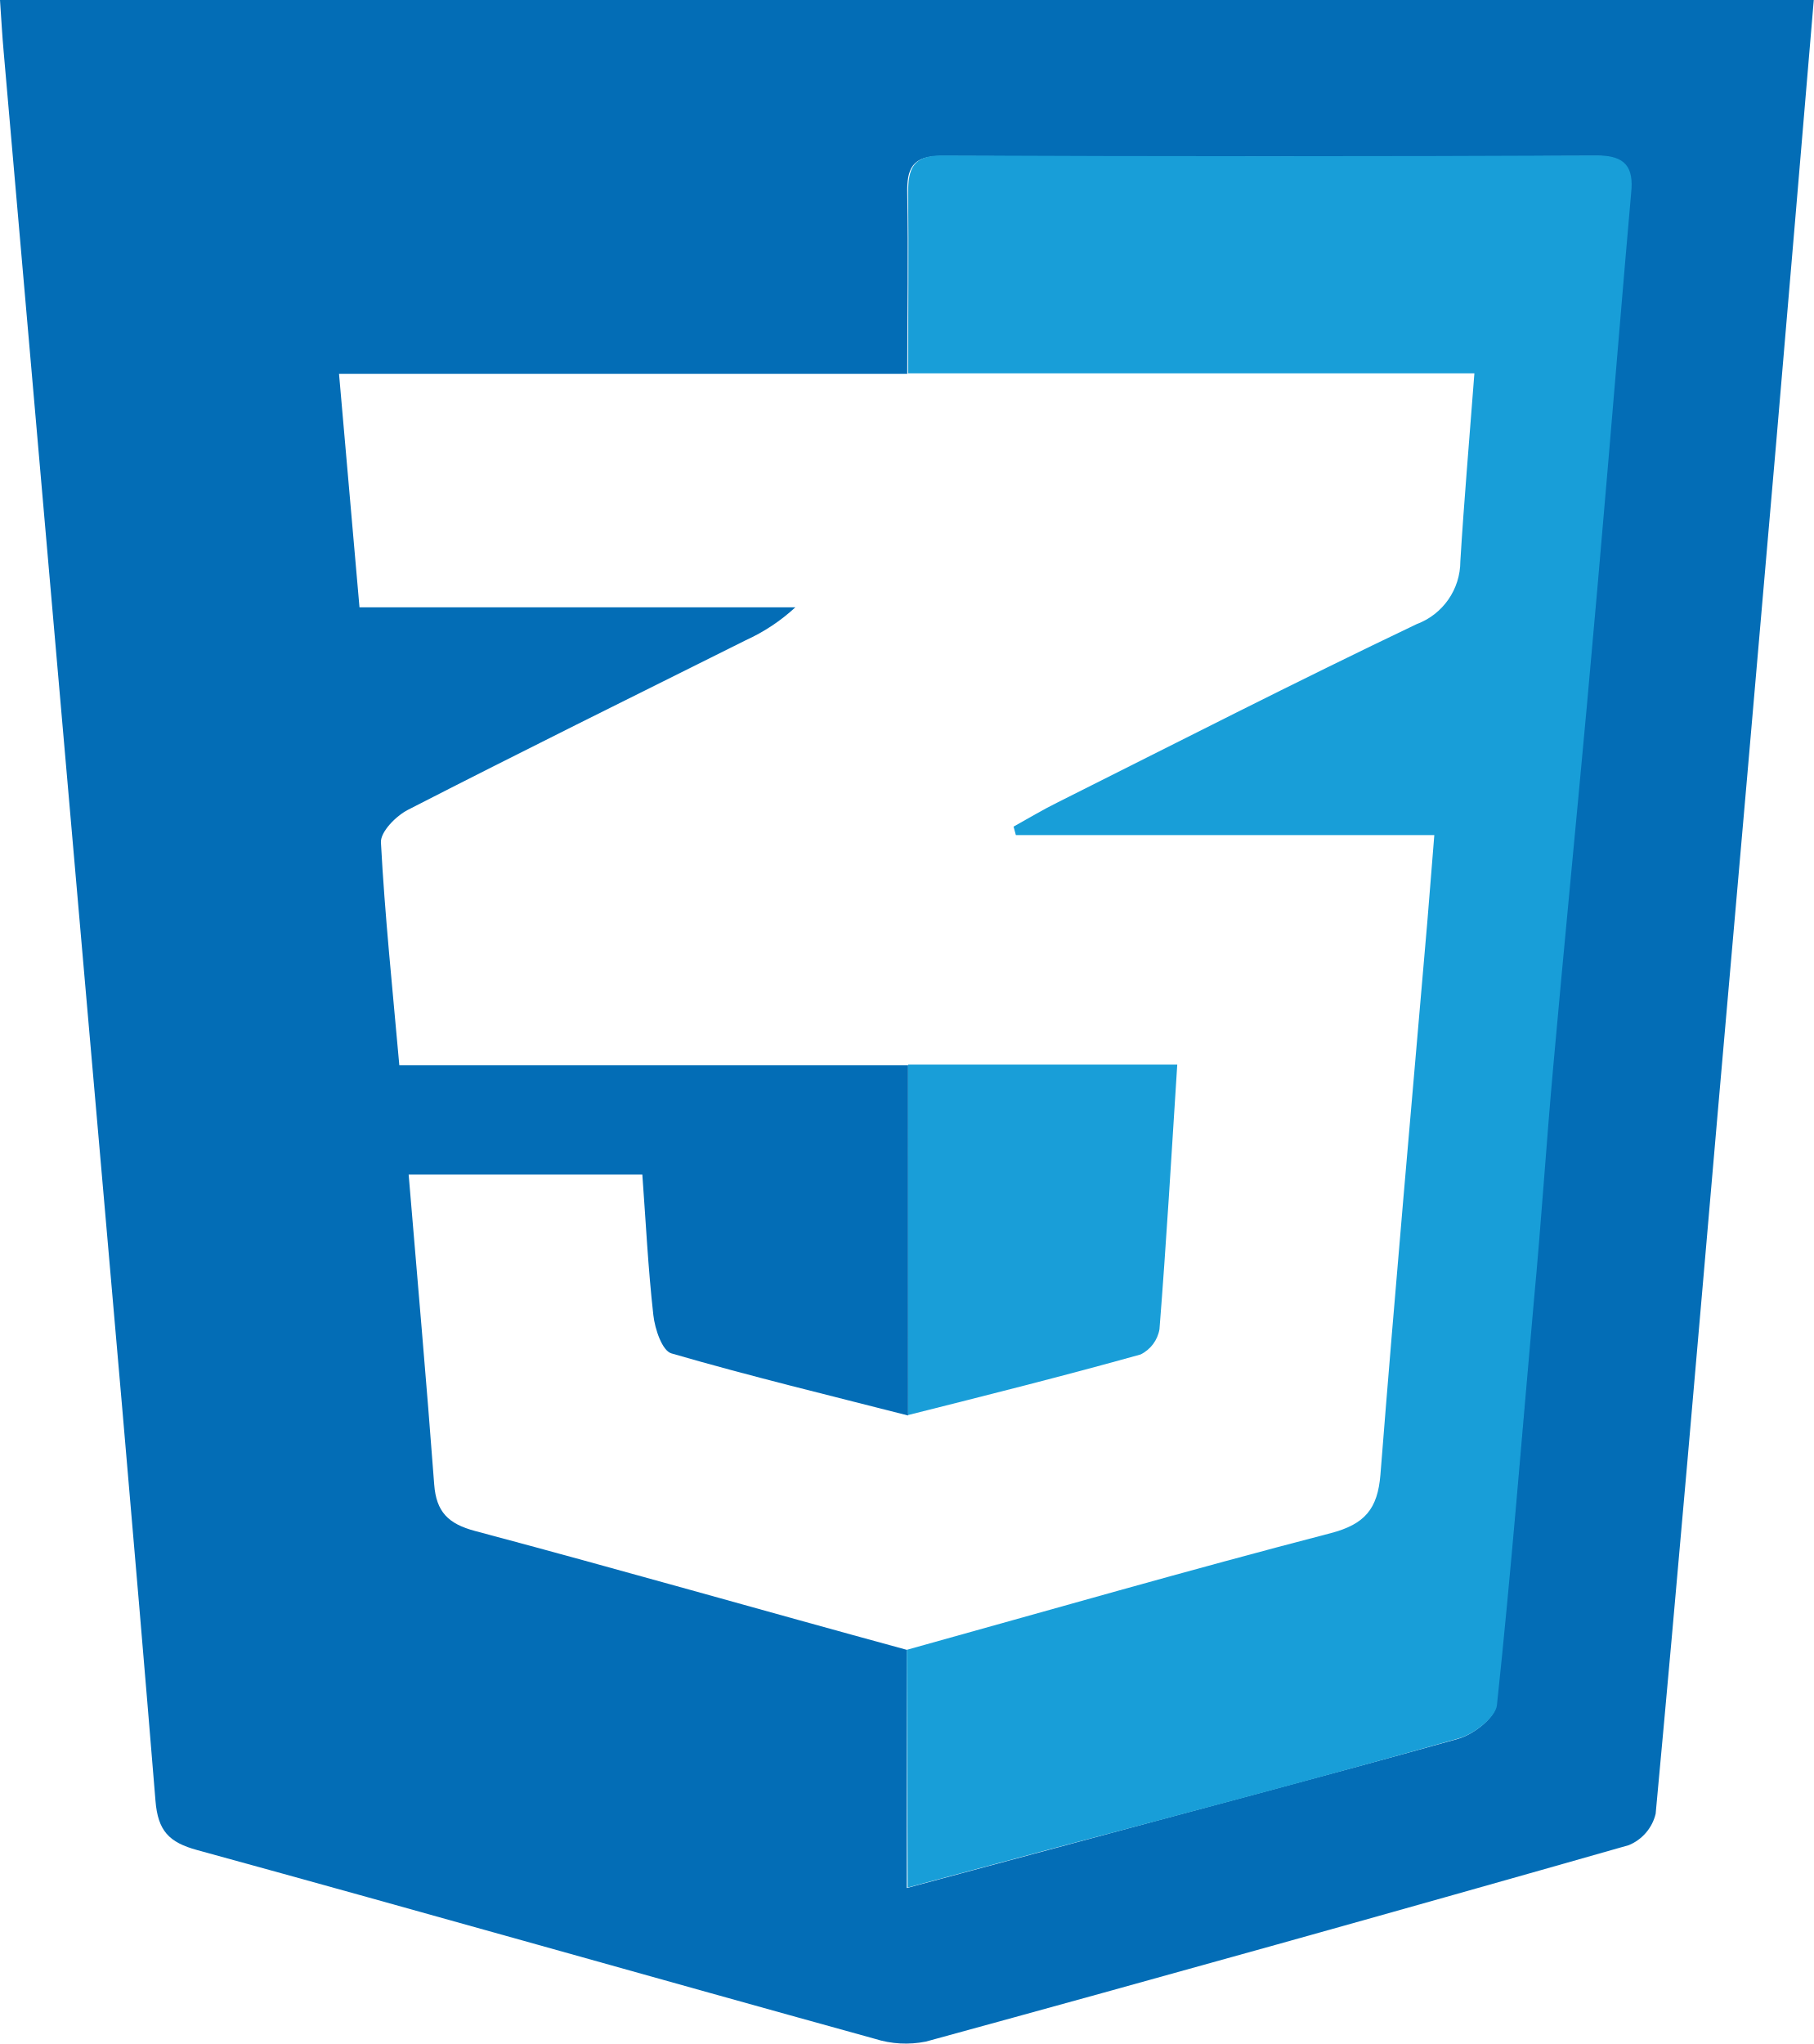
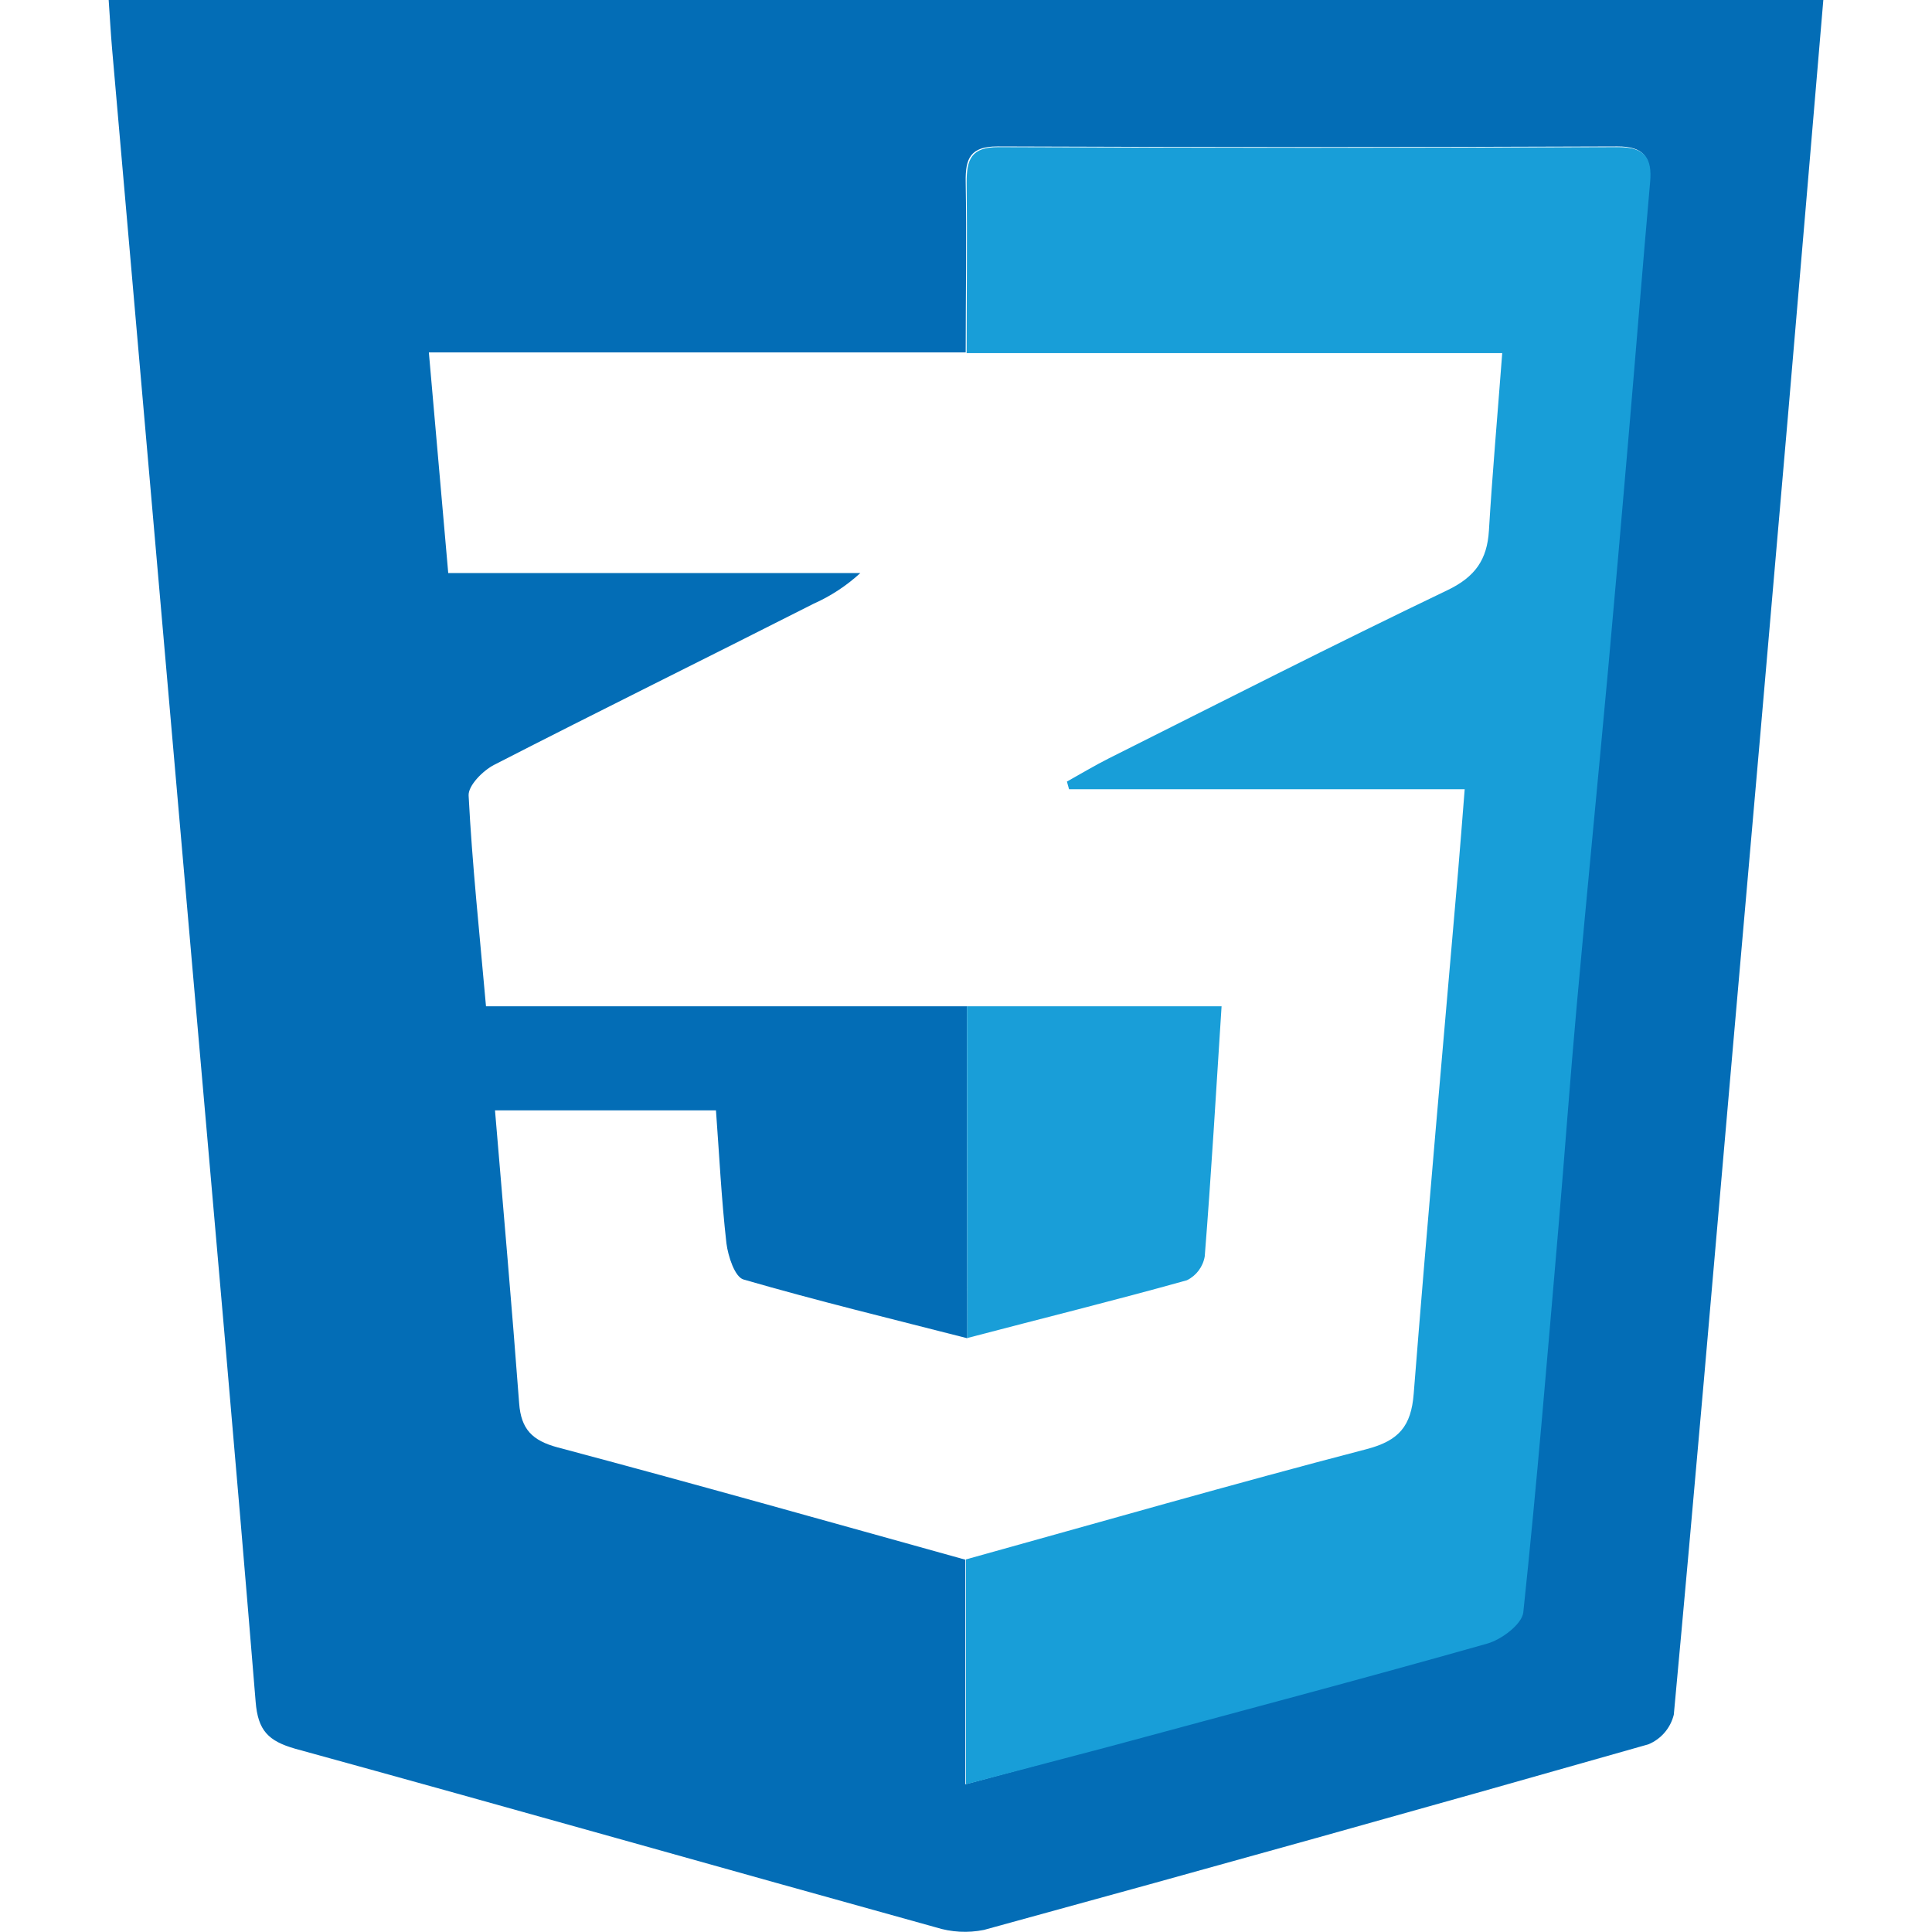
- <svg xmlns="http://www.w3.org/2000/svg" id="Capa_1" data-name="Capa 1" viewBox="0 0 149.8 168.79">
+ <svg xmlns="http://www.w3.org/2000/svg" id="Capa_1" data-name="Capa 1" viewBox="0 0 251.2 251.2">
  <defs>
    <style>.cls-1{fill:#036db6;}.cls-2{fill:#189ed8;}.cls-3{fill:#199ed8;}</style>
  </defs>
-   <path class="cls-1" d="M149.8,0c-1.05,12.37-2.06,24.44-3.1,36.5q-2.38,27.51-4.8,55c-1.69,19.43-3.35,38.86-5.16,58.28a3.75,3.75,0,0,1-2.22,2.59q-29,8.27-58.05,16.22a8.44,8.44,0,0,1-4.22-.23C53.59,163.2,35,157.91,16.3,152.78c-2.35-.64-3.26-1.59-3.46-4.09-1.77-21.61-3.69-43.21-5.58-64.81Q3.78,44.07.3,4.24C.18,2.92.11,1.6,0,0ZM75,116.89c-6.52-1.67-13.08-3.25-19.55-5.13-.76-.22-1.36-2-1.49-3.16-.44-3.9-.63-7.84-.91-11.61H33.75c.73,8.74,1.48,17.16,2.11,25.59.17,2.27,1.16,3.26,3.39,3.85C51.16,129.6,63,133,74.89,136.24v19.67l12.34-3.32c11.07-3,22.15-5.91,33.19-9,1.24-.35,3-1.69,3.14-2.73,1.19-11.14,2.1-22.31,3.06-33.47.56-6.49,1-13,1.61-19.46.88-9.84,1.85-19.67,2.75-29.5q.92-9.9,1.74-19.8c.65-7.57,1.26-15.13,1.93-22.69.18-2.1-.45-3.07-2.79-3.06q-27.08.11-54.15,0c-2.38,0-2.82,1.05-2.78,3.09.09,5,0,9.93,0,14.9H28c.59,6.74,1.12,12.82,1.69,19.28h36a15.45,15.45,0,0,1-4.1,2.72c-9.3,4.64-18.63,9.25-27.89,14-1,.51-2.28,1.82-2.24,2.69.32,6,.95,12,1.52,18.41H75Z" />
-   <path class="cls-2" d="M74.89,136.24c11.66-3.24,23.29-6.59,35-9.63,2.83-.74,3.89-2,4.12-4.84,1.2-15.21,2.56-30.41,3.87-45.62.19-2.26.36-4.53.58-7.19H83.9l-.19-.7c1.21-.67,2.4-1.39,3.64-2C97.21,61.32,107,56.31,117,51.54a5.54,5.54,0,0,0,3.61-5.19c.3-4.93.73-9.86,1.16-15.52H75c0-5,.06-9.93,0-14.9,0-2,.4-3.1,2.78-3.09q27.08.12,54.15,0c2.34,0,3,1,2.79,3.06-.67,7.56-1.28,15.12-1.93,22.69q-.84,9.9-1.74,19.8c-.9,9.83-1.87,19.66-2.75,29.5-.59,6.48-1,13-1.61,19.46-1,11.16-1.87,22.33-3.06,33.47-.11,1-1.9,2.38-3.14,2.73-11,3.13-22.12,6.06-33.19,9l-12.34,3.32Z" />
-   <path class="cls-3" d="M75,87.91H97.23c-.48,7.49-.9,14.68-1.47,21.86a2.86,2.86,0,0,1-1.56,2.08c-6.37,1.78-12.79,3.39-19.19,5Z" />
+   <path class="cls-1" d="M237.07,0c-1.57,18.41-3.07,36.37-4.62,54.32q-3.54,41-7.14,81.89c-2.52,28.91-5,57.83-7.68,86.73a5.62,5.62,0,0,1-3.31,3.86q-43.12,12.28-86.39,24.13a12.54,12.54,0,0,1-6.27-.34c-27.77-7.7-55.49-15.58-83.28-23.22-3.49-1-4.84-2.36-5.14-6.09-2.63-32.16-5.5-64.3-8.31-96.44Q19.76,65.57,14.57,6.31c-.17-2-.28-3.93-.44-6.31ZM125.77,174c-9.72-2.49-19.47-4.85-29.1-7.64-1.13-.33-2-3-2.22-4.71-.66-5.81-.94-11.66-1.36-17.28H64.36c1.09,13,2.2,25.55,3.14,38.09.25,3.38,1.72,4.85,5,5.73,17.72,4.71,35.37,9.7,53,14.6V232l18.36-4.93c16.48-4.45,33-8.81,49.4-13.46,1.85-.52,4.51-2.52,4.68-4.06,1.76-16.58,3.12-33.2,4.55-49.82.83-9.65,1.52-19.31,2.39-29,1.32-14.64,2.76-29.27,4.1-43.9q1.35-14.73,2.59-29.48c1-11.25,1.88-22.51,2.86-33.76.28-3.12-.67-4.56-4.14-4.55q-40.29.16-80.6,0c-3.54,0-4.18,1.57-4.13,4.6.13,7.39,0,14.78,0,22.18H55.76c.88,10,1.68,19.07,2.52,28.69h53.58a22.57,22.57,0,0,1-6.1,4C91.92,85.53,78,92.39,64.26,99.44c-1.47.75-3.4,2.7-3.33,4,.46,8.92,1.41,17.82,2.26,27.4h62.53Q125.74,152.4,125.77,174Z" />
+   <path class="cls-2" d="M125.58,202.76c17.36-4.82,34.67-9.8,52.1-14.34,4.22-1.1,5.8-3,6.13-7.2,1.79-22.64,3.82-45.26,5.77-67.89.29-3.37.54-6.74.86-10.71H139c-.09-.34-.19-.68-.28-1,1.8-1,3.57-2.07,5.42-3,14.66-7.35,29.28-14.8,44.07-21.89,3.58-1.72,5.15-3.95,5.38-7.74.44-7.33,1.09-14.66,1.73-23.08H125.68c0-7.4.09-14.79,0-22.18,0-3,.59-4.61,4.13-4.6q40.3.16,80.6,0c3.47,0,4.42,1.43,4.14,4.55-1,11.25-1.89,22.51-2.86,33.76q-1.26,14.74-2.59,29.48c-1.34,14.63-2.78,29.26-4.1,43.9-.87,9.65-1.56,19.31-2.39,29-1.43,16.62-2.79,33.24-4.55,49.82-.17,1.54-2.83,3.54-4.68,4.06-16.42,4.65-32.92,9-49.4,13.46L125.58,232Z" />
+   <path class="cls-3" d="M125.72,130.84h33.11c-.72,11.13-1.34,21.84-2.19,32.52a4.24,4.24,0,0,1-2.32,3.1c-9.48,2.65-19,5-28.55,7.51Q125.74,152.4,125.72,130.84Z" />
</svg>
